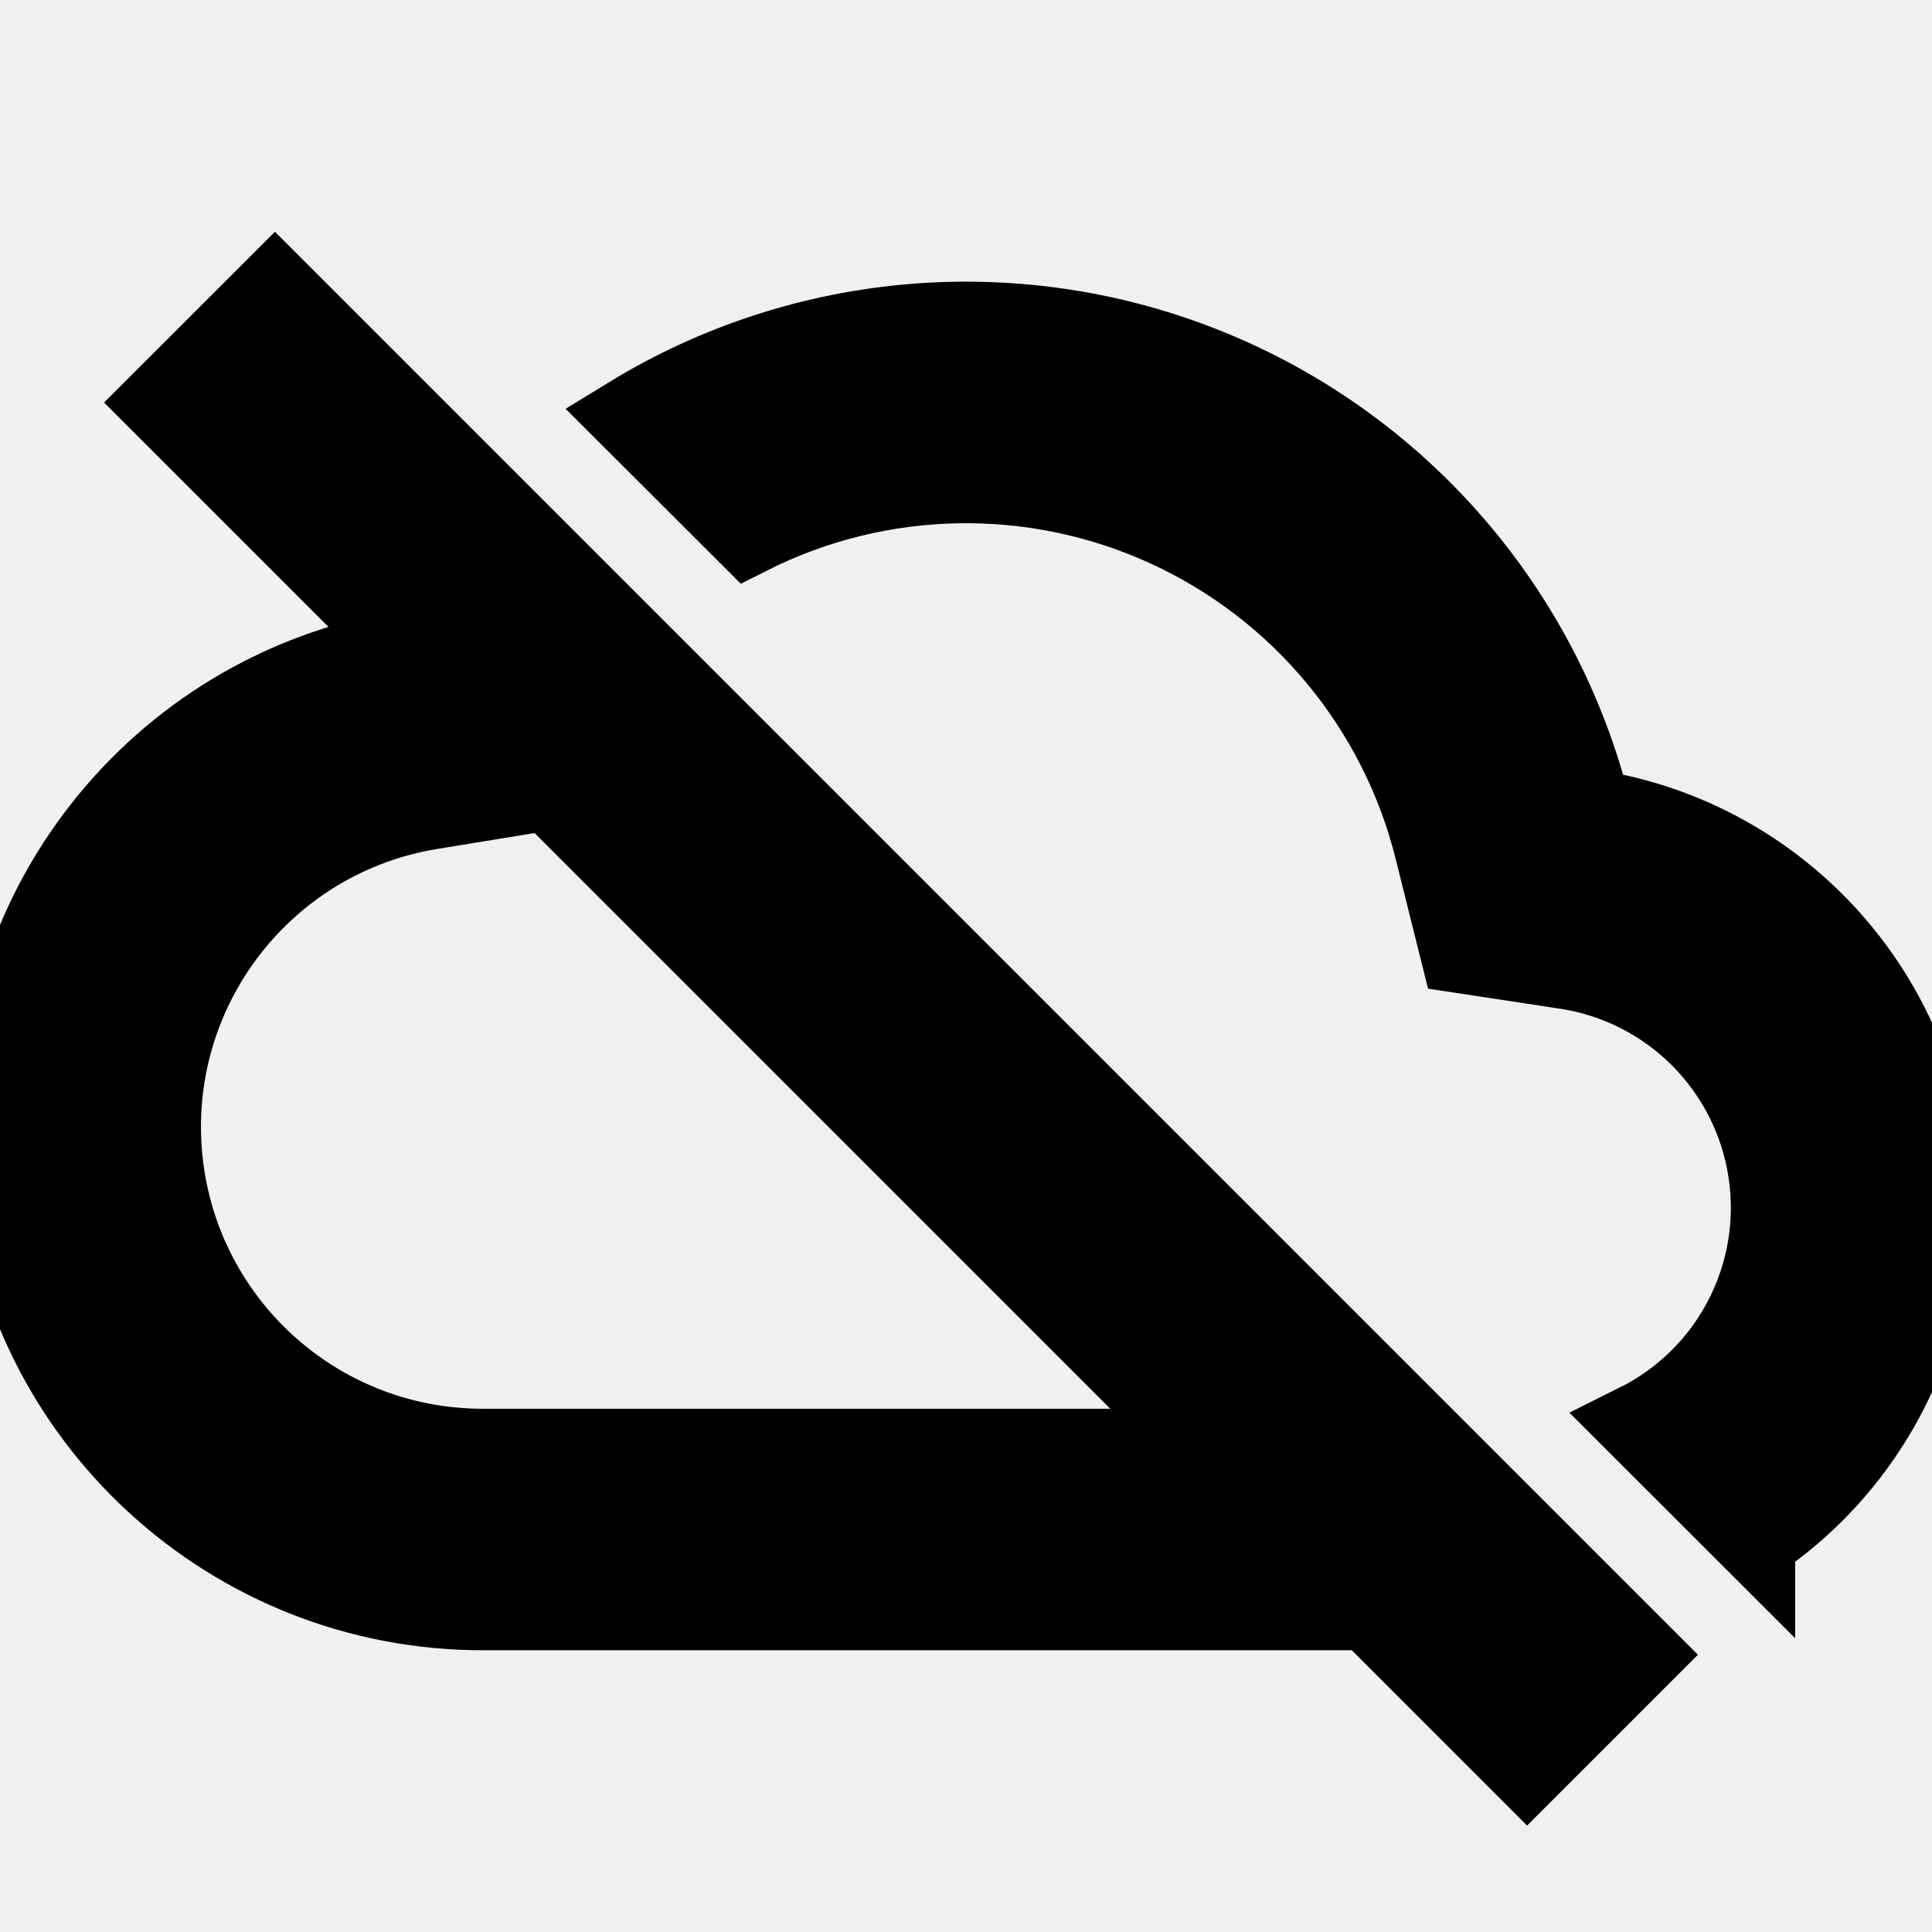
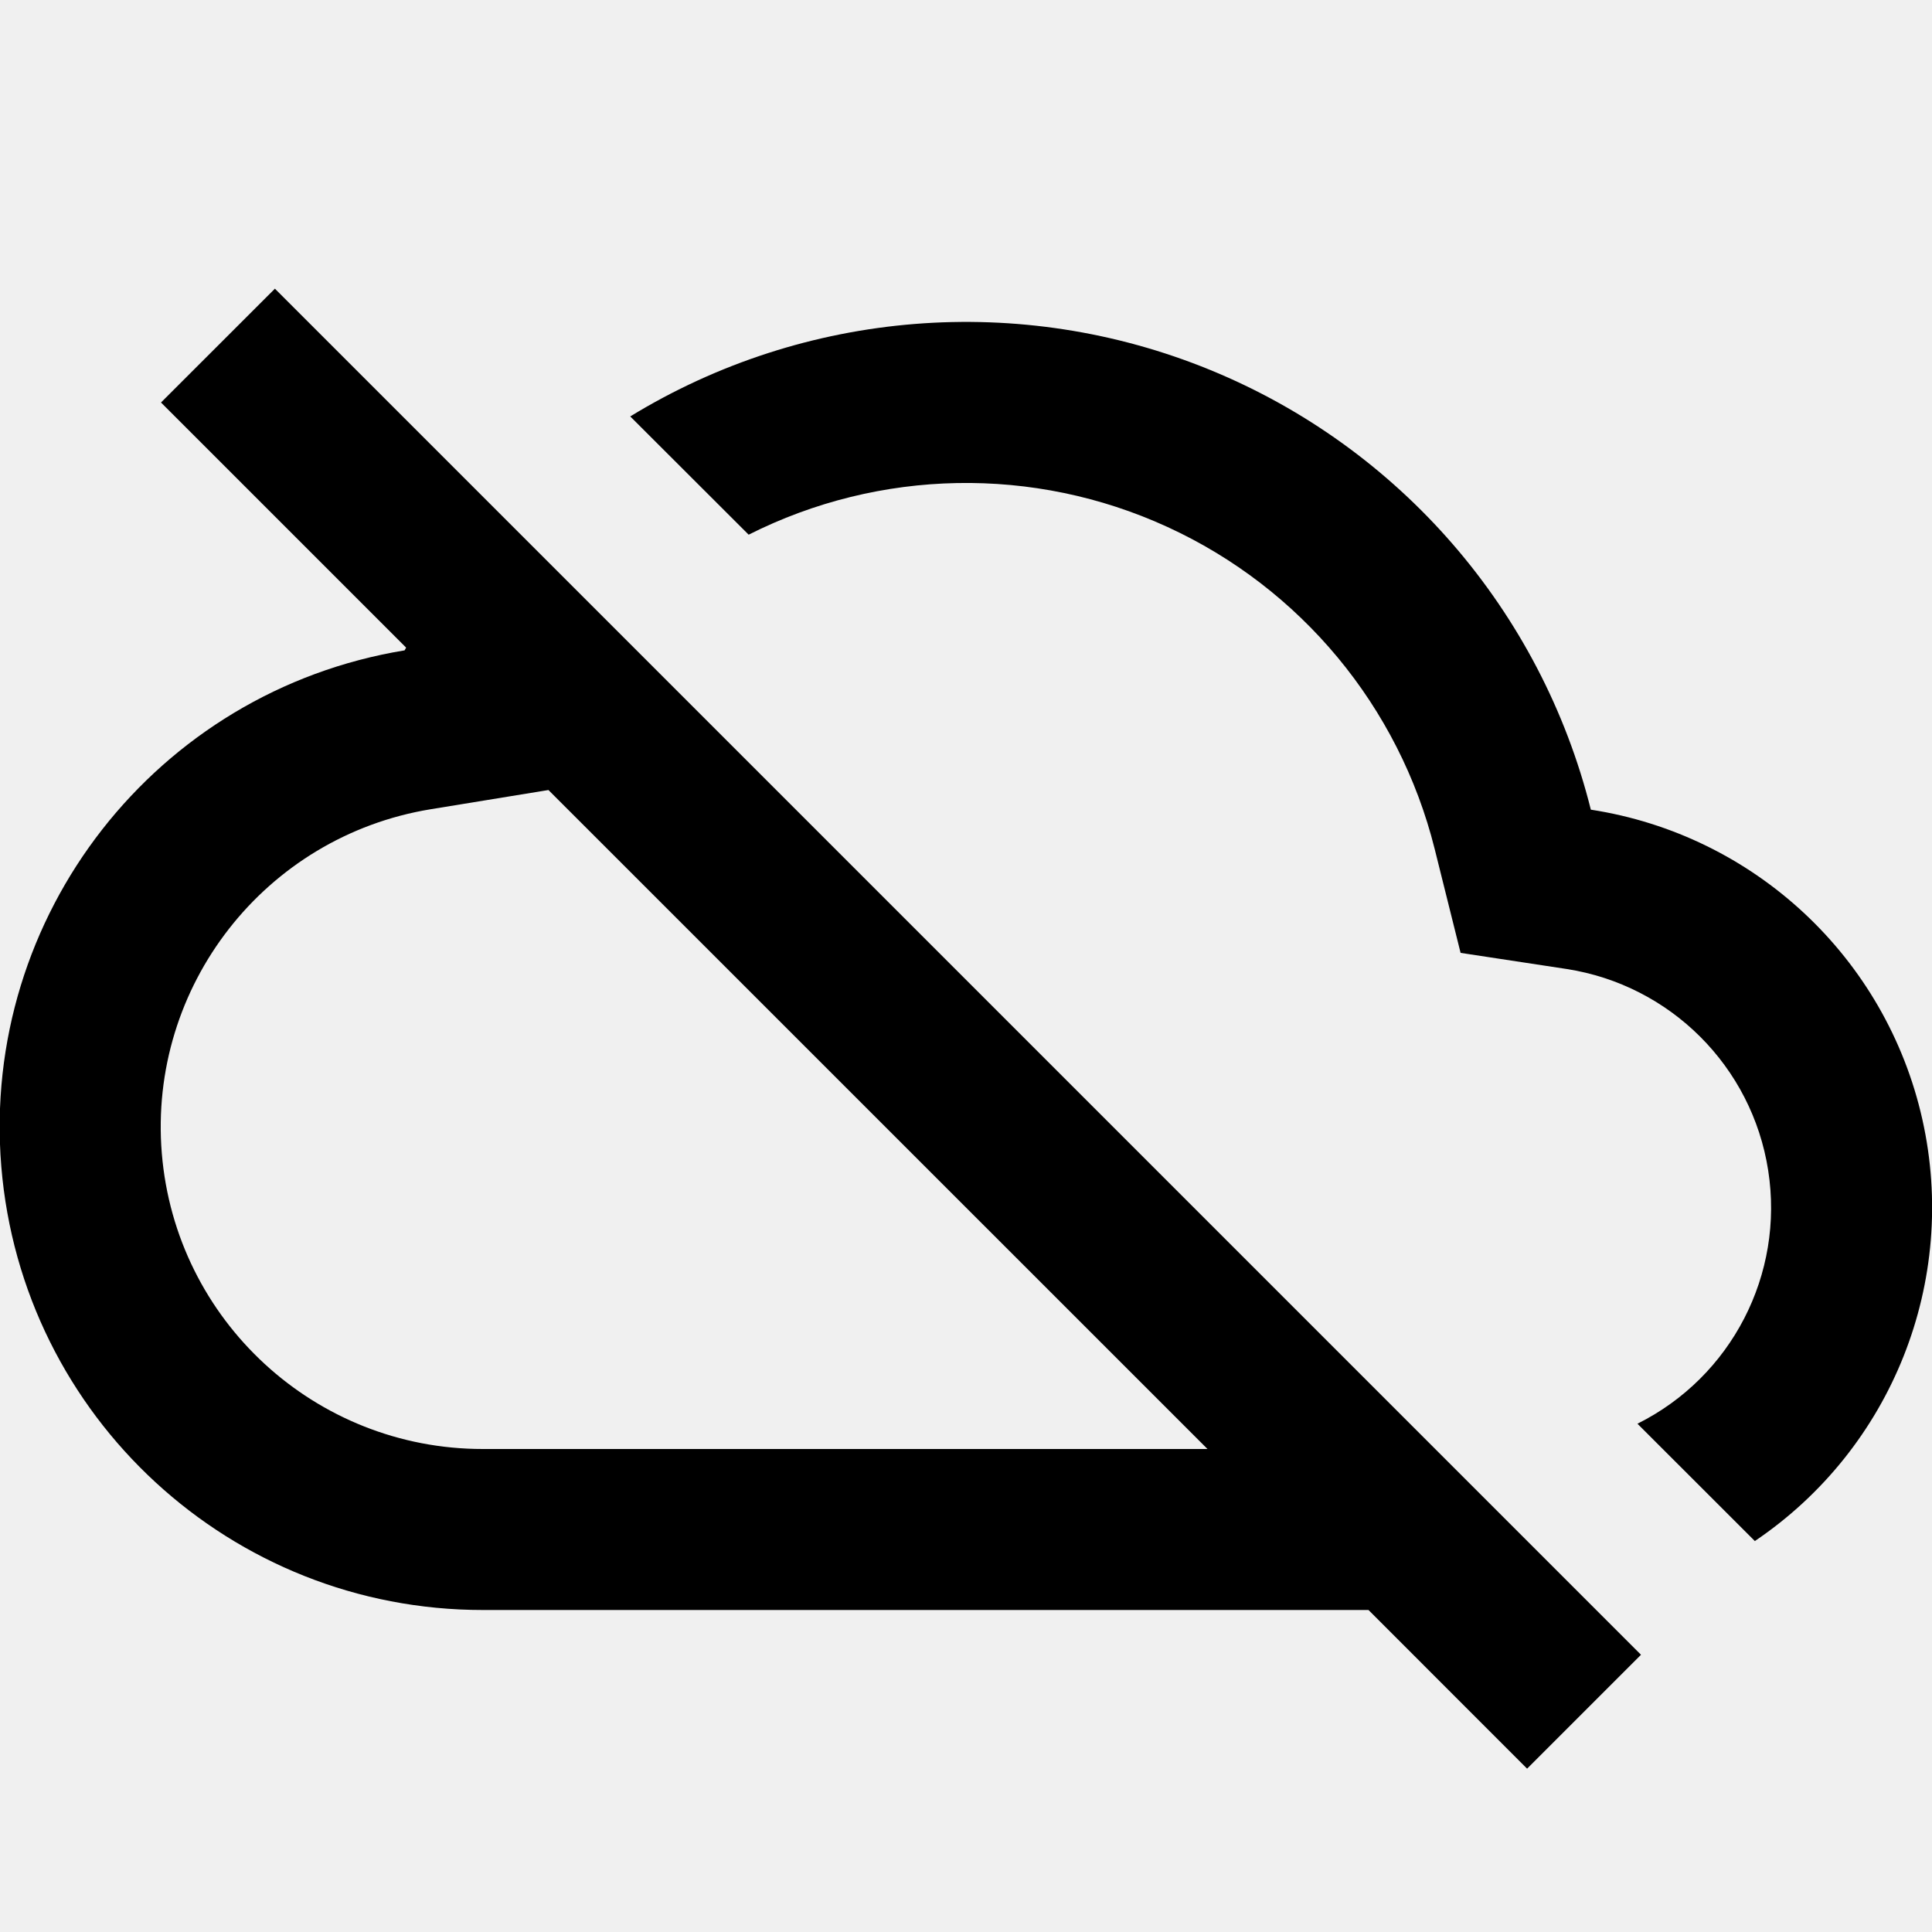
- <svg xmlns="http://www.w3.org/2000/svg" viewBox="0 0 24 24" fill="none" stroke="currentColor">
+ <svg xmlns="http://www.w3.org/2000/svg" viewBox="0 0 24 24" fill="none">
  <g clip-path="url(#clip0)">
    <path d="M18.97 21.971L17 20H6C2.874 20.002 0.271 17.604 0.016 14.489C-0.238 11.373 1.941 8.585 5.026 8.079L5.045 8.045L2 5L3.415 3.586L20.385 20.556L18.971 21.97L18.97 21.971ZM6.813 9.814L5.348 10.053C3.292 10.391 1.84 12.251 2.01 14.327C2.181 16.404 3.916 18.002 6 18H15L6.813 9.814ZM21.8 19.144L20.341 17.686C21.51 17.103 22.167 15.83 21.965 14.539C21.764 13.249 20.751 12.237 19.46 12.037L18.144 11.837L17.822 10.546C17.38 8.777 16.157 7.304 14.5 6.545C12.842 5.785 10.928 5.821 9.3 6.642L7.829 5.173C10.001 3.845 12.676 3.631 15.032 4.595C17.388 5.56 19.144 7.588 19.762 10.058C21.795 10.371 23.43 11.898 23.88 13.905C24.33 15.913 23.505 17.991 21.8 19.143V19.144Z" fill="currentColor" />
  </g>
  <defs>
    <clipPath>
      <rect fill="white" />
    </clipPath>
  </defs>
</svg>
